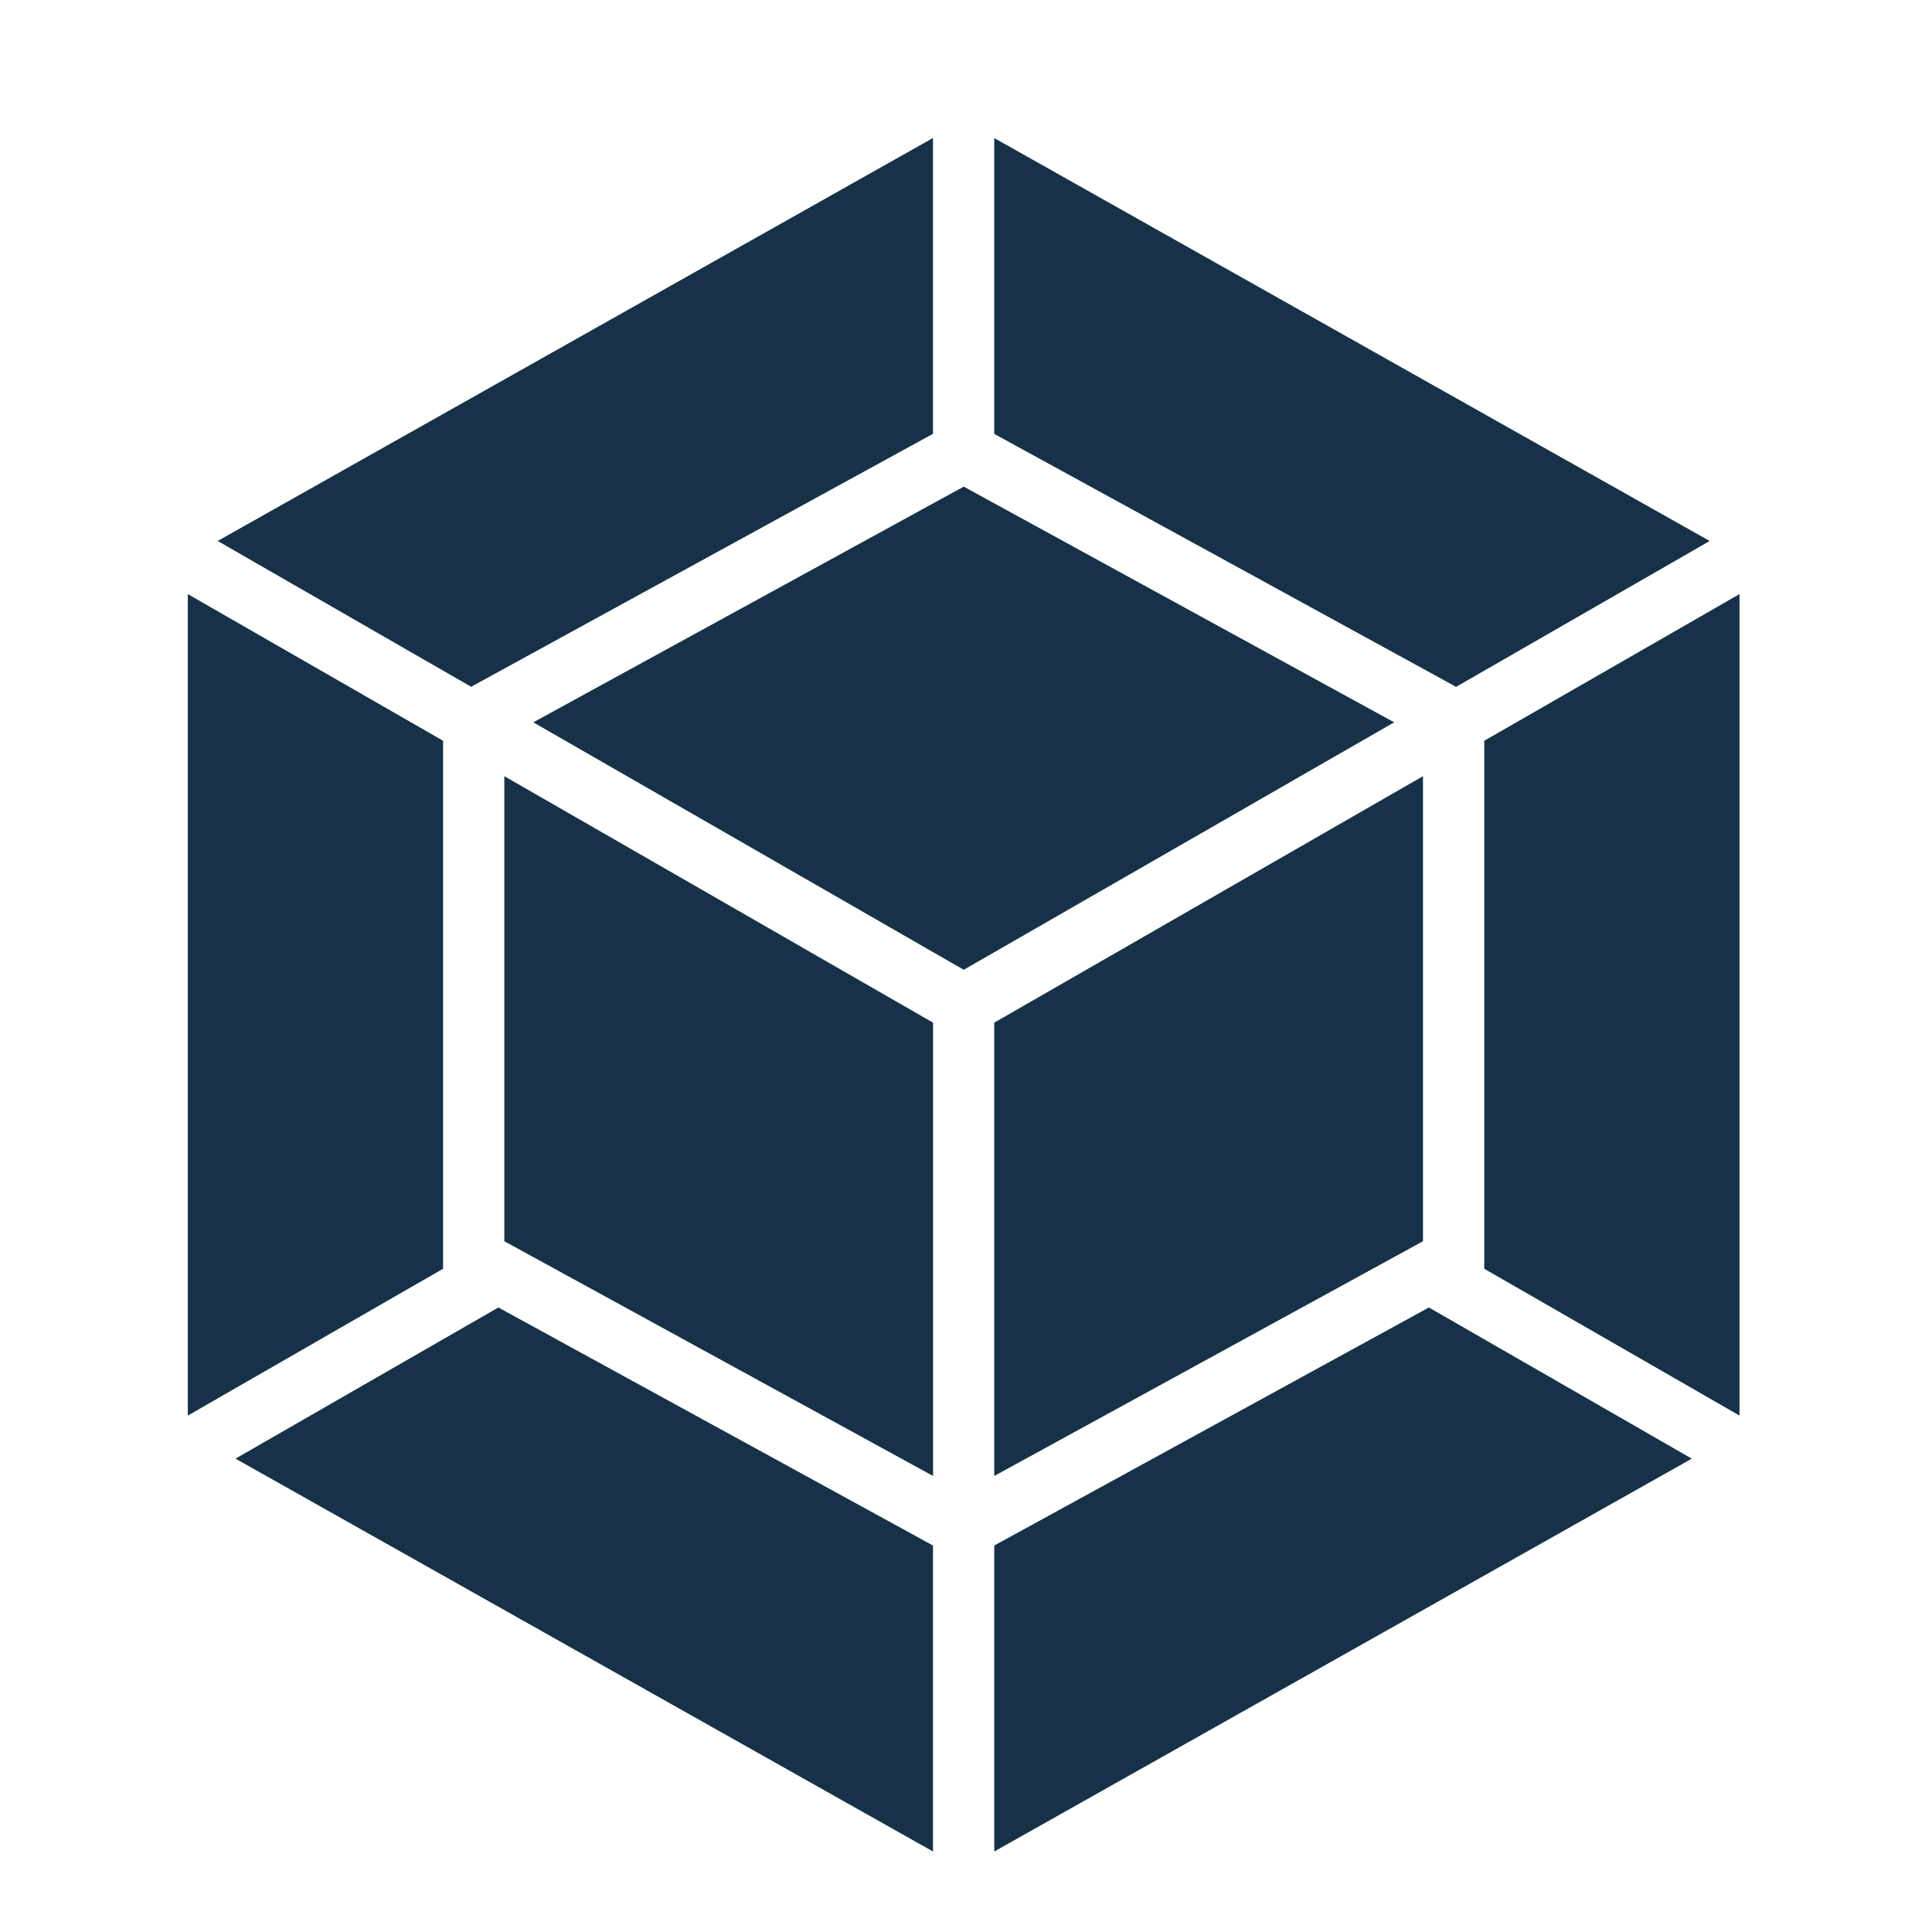
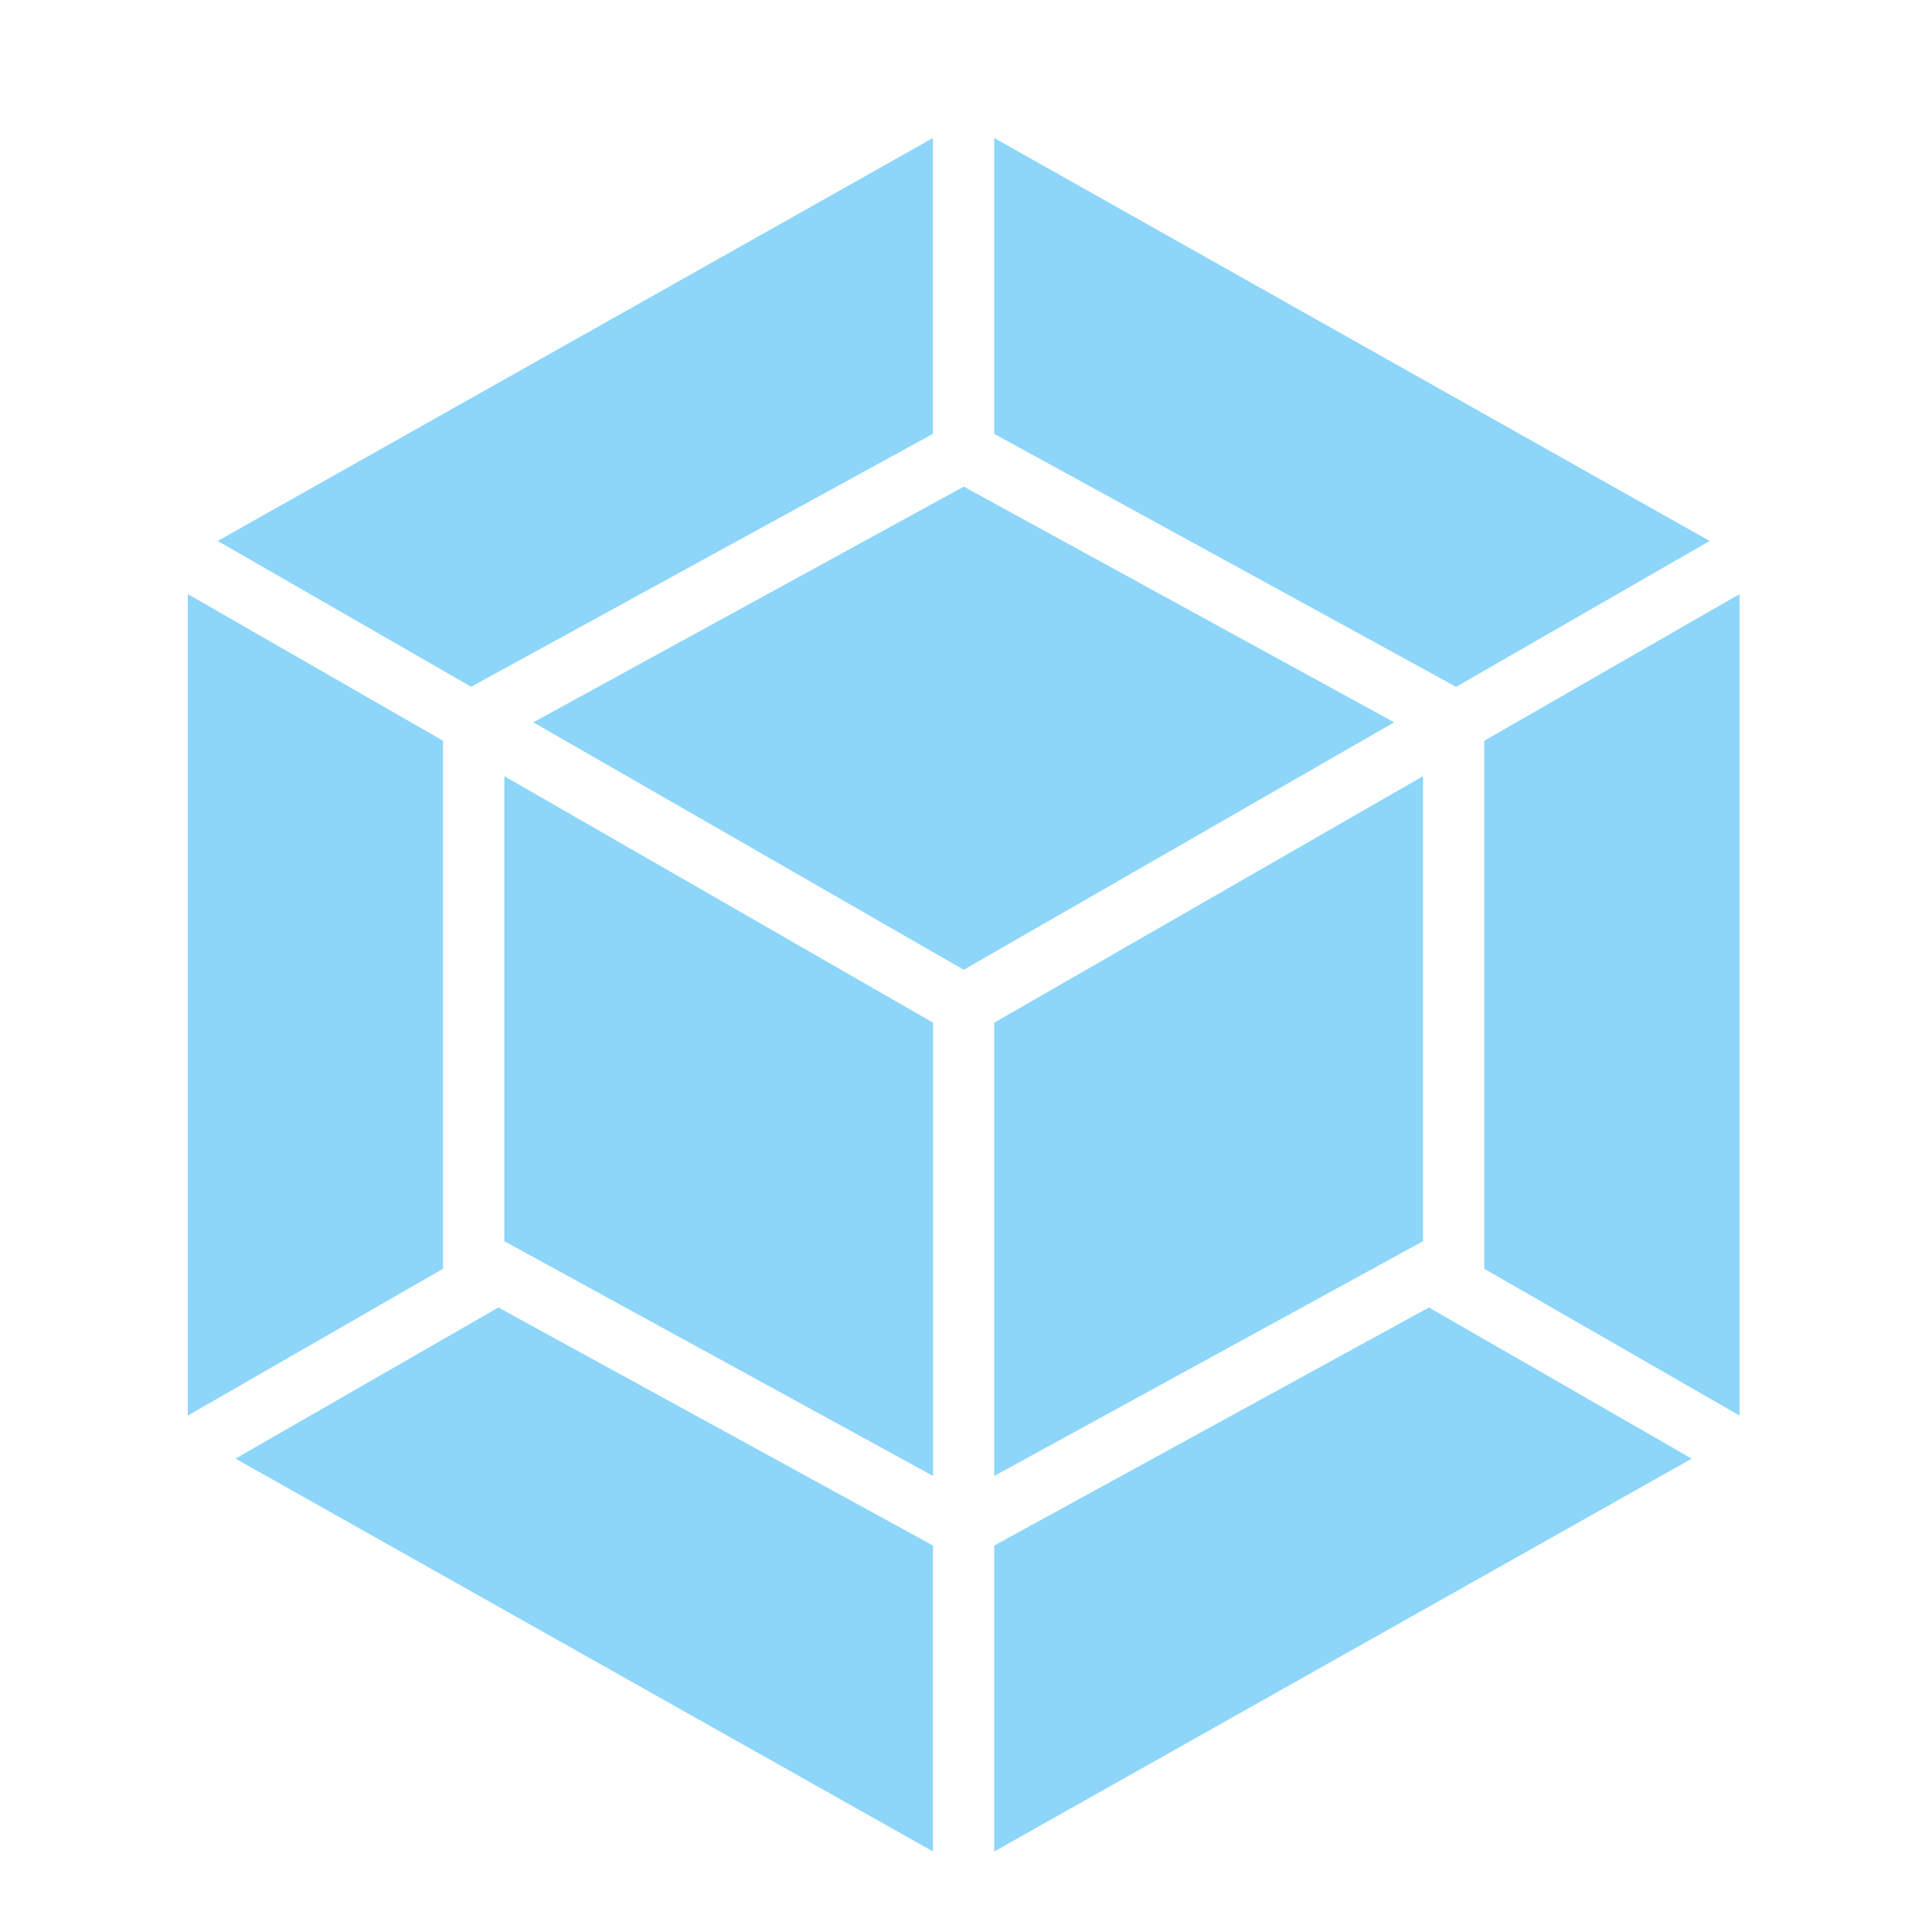
<svg xmlns="http://www.w3.org/2000/svg" aria-labelledby="simpleicons-webpack-icon" role="img" viewBox="0 0 24 24">
-   <path fill="#173248" d="M21.016 18.12L12.351 23v-3.801l5.399-2.957 3.266 1.878zm.593-.534V7.38l-3.171 1.822v6.559l3.171 1.824zm-18.683.534L11.59 23v-3.801l-5.399-2.957-3.266 1.878zm-.593-.534V7.38l3.171 1.822v6.559l-3.171 1.824zm.371-10.866l8.886-5.006v3.675L5.897 8.507l-.043.025-3.15-1.812zm18.534 0L12.351 1.715v3.675l5.693 3.118.043.025 3.15-1.812zm-9.647 11.615l-5.326-2.916V9.642l5.326 3.062v5.631zm.76 0l5.326-2.916V9.642l-5.326 3.062v5.631zM6.625 8.973l5.347-2.928 5.347 2.928-5.347 3.074L6.625 8.973z" />
+   <path fill="#8DD6F9" d="M21.016 18.12L12.351 23v-3.801l5.399-2.957 3.266 1.878zm.593-.534V7.38l-3.171 1.822v6.559l3.171 1.824zm-18.683.534L11.59 23v-3.801l-5.399-2.957-3.266 1.878zm-.593-.534V7.38l3.171 1.822v6.559l-3.171 1.824zm.371-10.866l8.886-5.006v3.675L5.897 8.507l-.043.025-3.15-1.812zm18.534 0L12.351 1.715v3.675l5.693 3.118.043.025 3.15-1.812zm-9.647 11.615l-5.326-2.916V9.642l5.326 3.062v5.631zm.76 0l5.326-2.916V9.642l-5.326 3.062v5.631zM6.625 8.973l5.347-2.928 5.347 2.928-5.347 3.074L6.625 8.973z" />
</svg>
